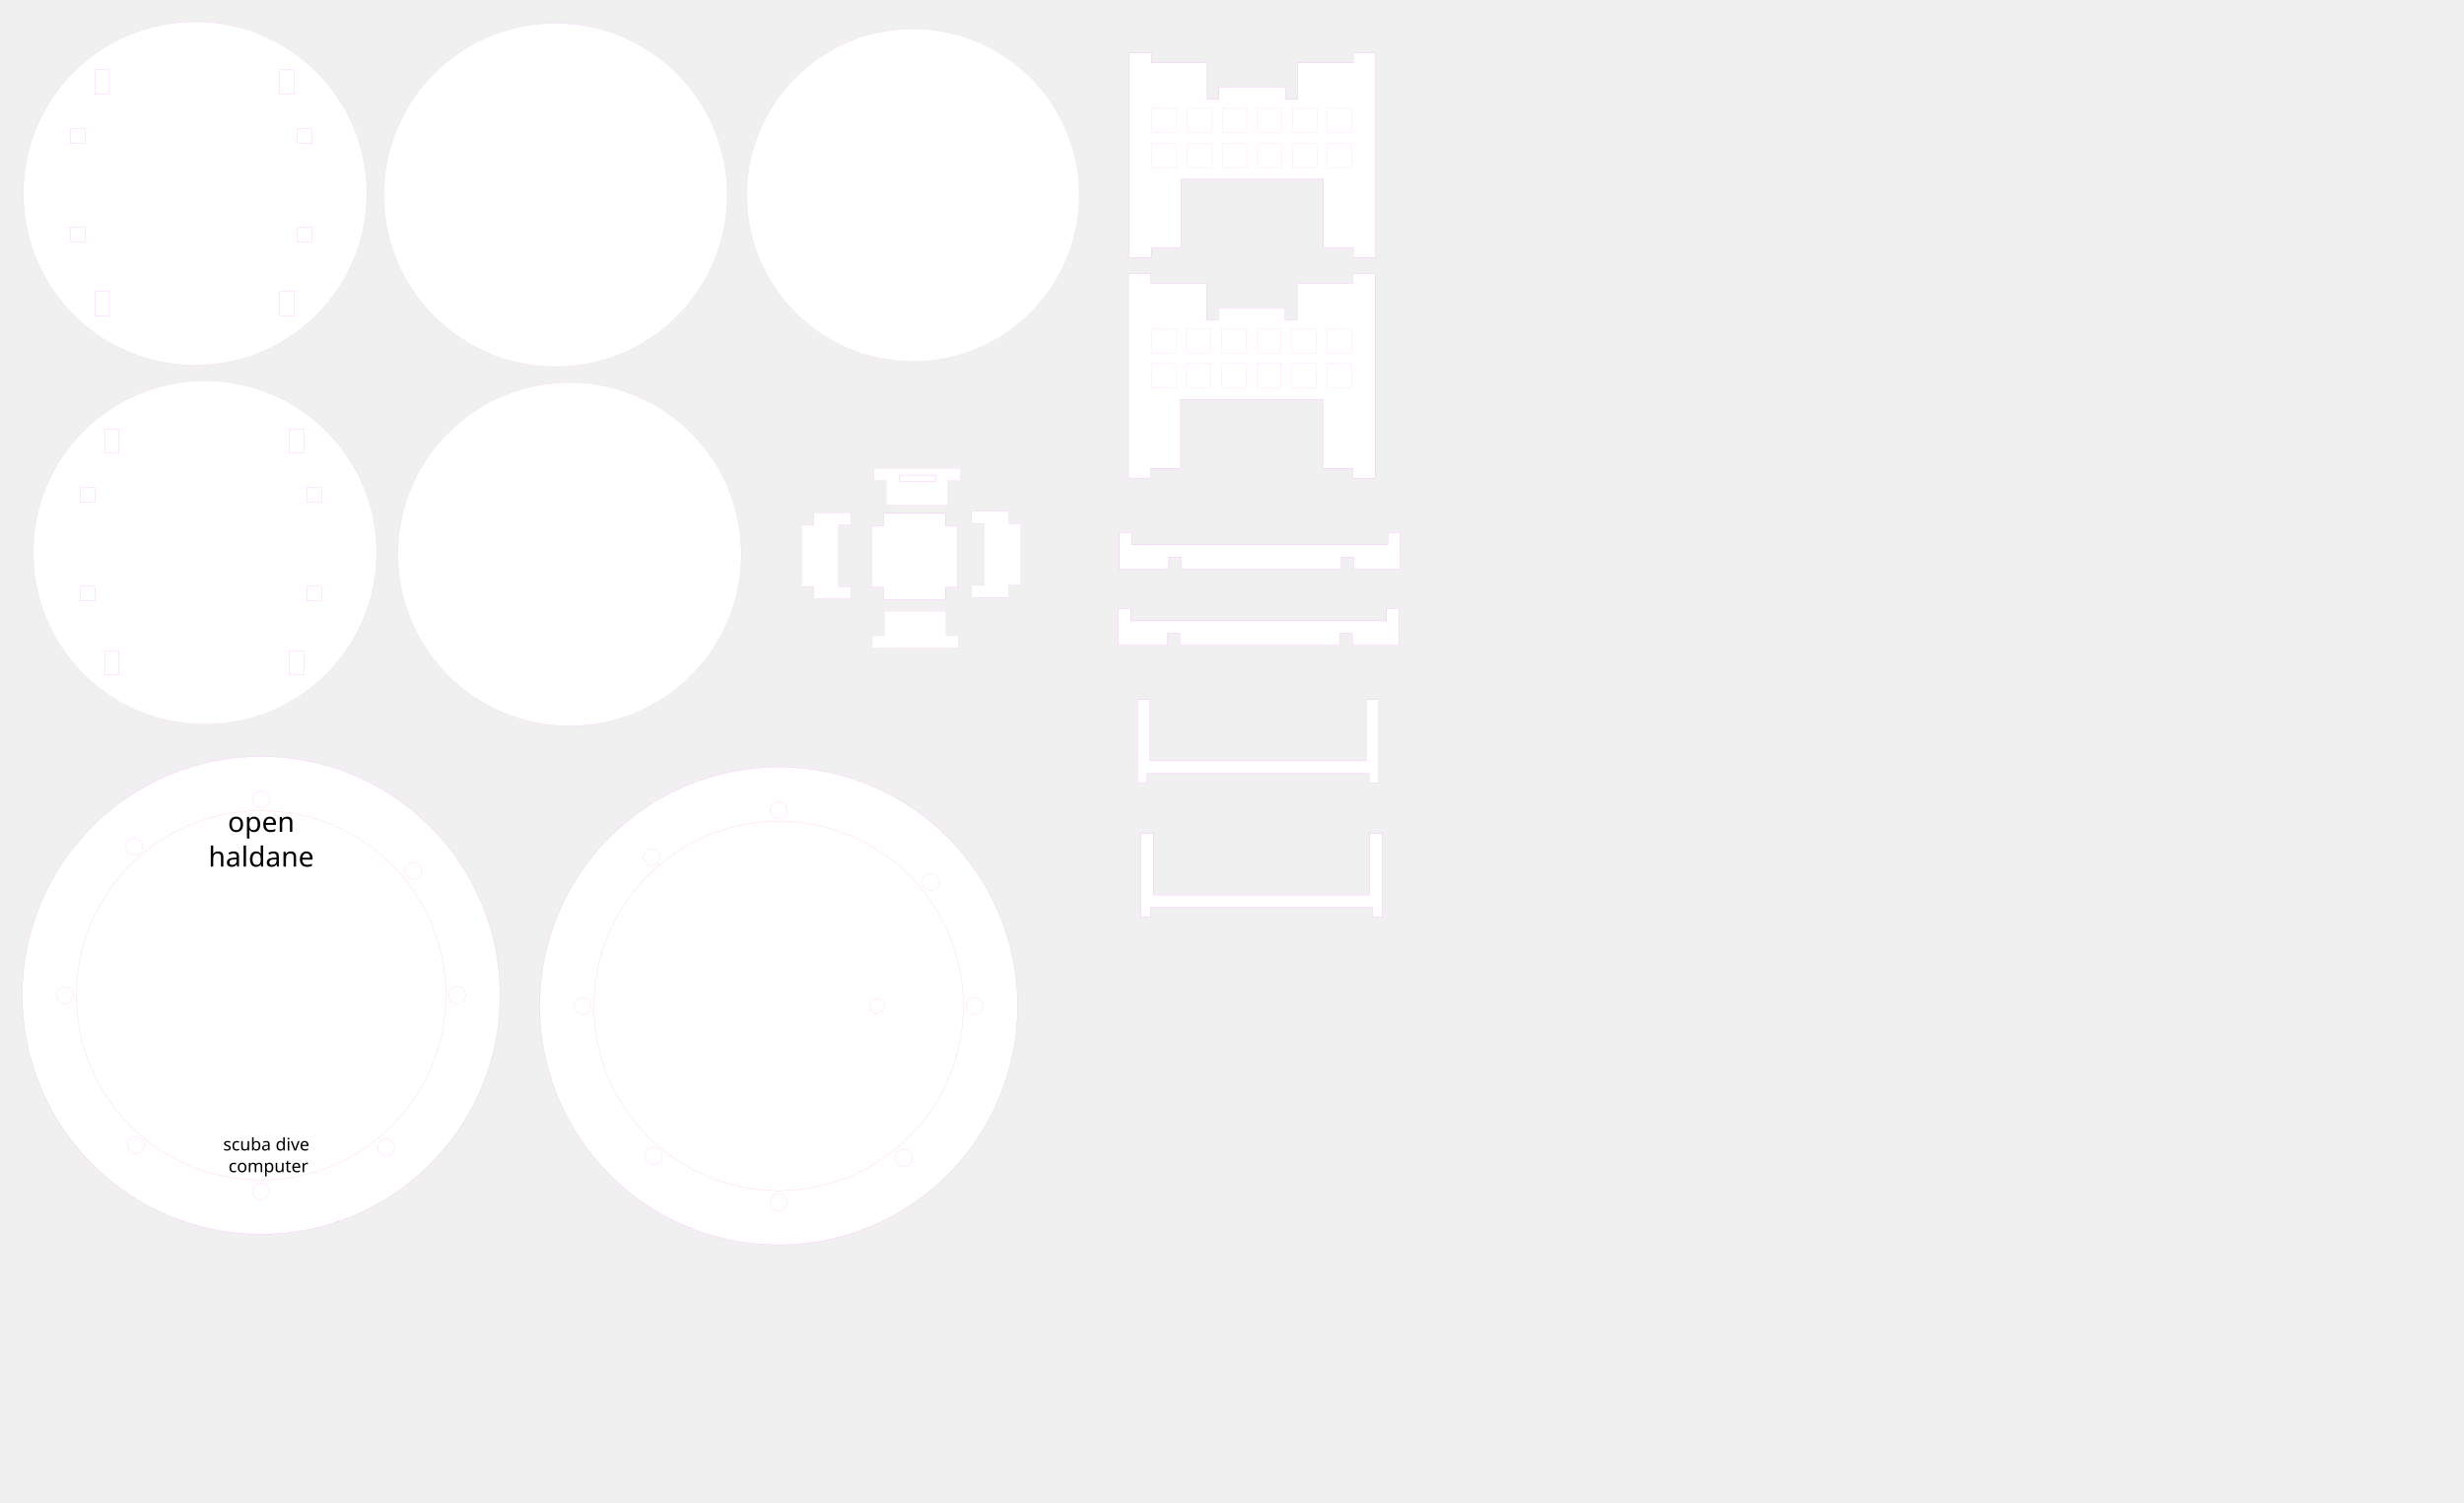
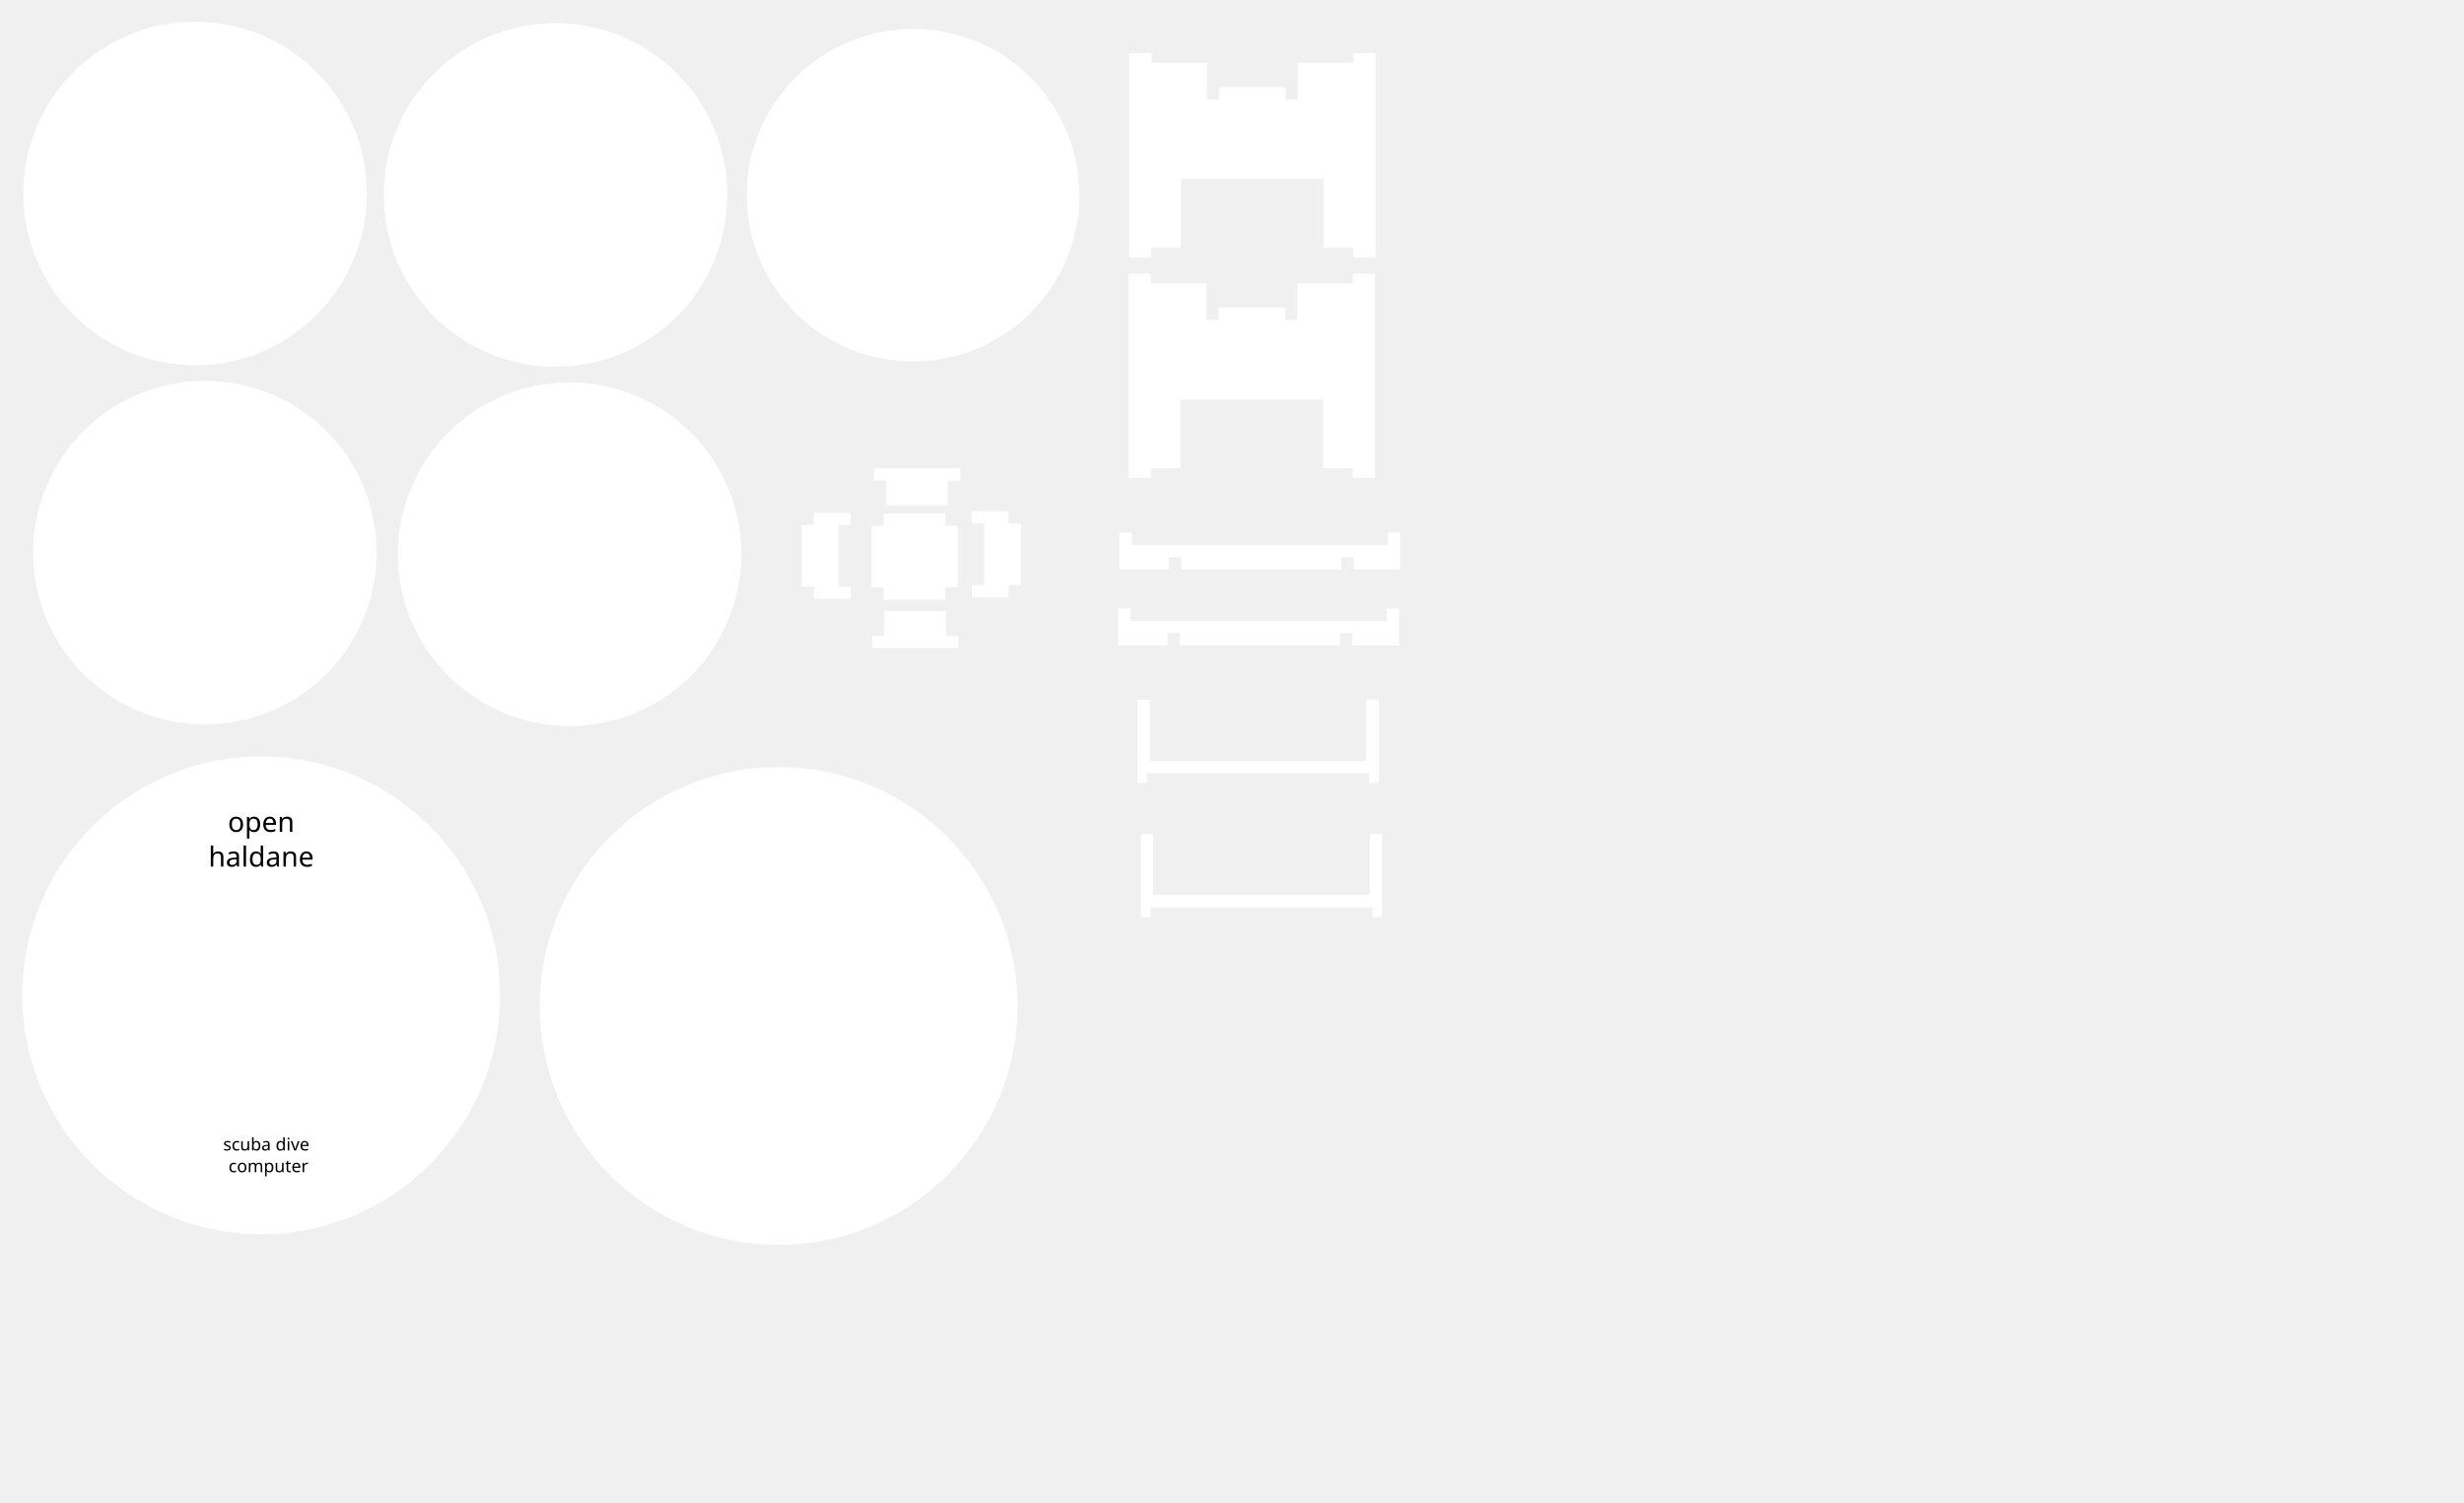
<svg xmlns="http://www.w3.org/2000/svg" version="1.1" id="svg2" x="0px" y="0px" viewBox="0 0 2834.6 1729.1" style="enable-background:new 0 0 2834.6 1729.1;" xml:space="preserve">
  <style type="text/css">
- 	.st0{fill:#FFFFFF;stroke:#FF00FF;stroke-width:5.900982e-02;}
- 	.st1{fill:#FFFFFF;stroke:#FF00FF;stroke-width:3.562523e-02;}
- 	.st2{fill:#FFFFFF;stroke:#FF00FF;stroke-width:5.710628e-02;}
- 	.st3{fill:#FFFFFF;stroke:#FF00FF;stroke-width:9.128796e-02;}
- 	.st4{fill:#FFFFFF;stroke:#FF0000;stroke-width:7.058349e-02;}
- 	.st5{fill:#FFFFFF;stroke:#FF00FF;stroke-width:3.636976e-02;}
- 	.st6{fill:#FFFFFF;stroke:#FF00FF;stroke-width:7.870275e-02;}
- 	.st7{fill:#FFFFFF;stroke:#FF0000;stroke-width:4.609975e-02;}
- 	.st8{font-family:'Arial-BoldMT';}
- 	.st9{font-size:32px;}
- 	.st10{font-size:20px;}
- 	.st11{fill:#FFFFFF;stroke:#FF00FF;stroke-width:8.247262e-02;}
- 	.st12{fill:#FFFFFF;stroke:#FF00FF;stroke-width:0.11;}
- 	.st13{fill:#FFFFFF;stroke:#FF00FF;stroke-width:6.028748e-02;}
- 	.st14{fill:#FFFFFF;stroke:#FF00FF;stroke-width:4.438589e-02;}
- 	.st15{fill:#FFFFFF;stroke:#FF00FF;stroke-width:5.900000e-02;}
- 	.st16{fill:#FFFFFF;stroke:#FF00FF;stroke-width:0.134;}
- 	.st17{fill:#FFFFFF;stroke:#FF00FF;stroke-width:0.115;}
- 	.st18{fill:#FFFFFF;stroke:#FF00FF;stroke-width:0.11;}
- 	.st19{fill:#FFFFFF;stroke:#FF00FF;stroke-width:0.108;}
- 	.st20{fill:#FFFFFF;stroke:#FF00FF;stroke-width:6.206857e-02;}
+ 	.st0{fill:#FFFFFF;stroke:#FF00FF;stroke-width:1.000000e-03;}
+ 	.st1{fill:#FFFFFF;stroke:#FF0000;stroke-width:1.000000e-03;}
+ 	.st2{font-family:'Arial-BoldMT';}
+ 	.st3{font-size:32px;}
+ 	.st4{font-size:20px;}
</style>
  <defs>
	
	
		</defs>
  <g id="g5072-4" transform="translate(130.702,-11.11344)">
    <ellipse id="path5068-7" class="st0" cx="508.4" cy="235.4" rx="197.6" ry="197.6" />
-     <circle id="path5070-0" class="st1" cx="508.4" cy="235.4" r="8.5" />
+     <circle id="path5070-0" class="st0" cx="508.4" cy="235.4" r="8.5" />
  </g>
  <g id="g5503" transform="translate(-8.148868,-15.90919)">
    <ellipse id="path5068-73" class="st0" cx="663.4" cy="653.5" rx="197.6" ry="197.6" />
-     <path id="path5070-2" class="st1" d="M663.4,645.1c-4.7,0-8.5,3.8-8.5,8.5c0,0,0,0,0,0   c0,4.7,3.8,8.5,8.5,8.5c0.2,0,0.5,0,0.7,0H776c0.2,0,0.4,0,0.7,0c4.7,0,8.5-3.8,8.5-8.5c0-4.7-3.8-8.5-8.5-8.5c0,0,0,0,0,0   c-0.2,0-0.5,0-0.7,0H664.1C663.9,645.1,663.7,645.1,663.4,645.1L663.4,645.1z" />
+     <path id="path5070-2" class="st0" d="M663.4,645.1c-4.7,0-8.5,3.8-8.5,8.5c0,0,0,0,0,0   c0,4.7,3.8,8.5,8.5,8.5c0.2,0,0.5,0,0.7,0H776c0.2,0,0.4,0,0.7,0c4.7,0,8.5-3.8,8.5-8.5c0-4.7-3.8-8.5-8.5-8.5c0,0,0,0,0,0   c-0.2,0-0.5,0-0.7,0H664.1C663.9,645.1,663.7,645.1,663.4,645.1L663.4,645.1z" />
  </g>
  <g id="g5140" transform="translate(-10.77631,-19.557)">
-     <circle id="path5068-7-8" class="st2" cx="1061.1" cy="244.1" r="191.3" />
-     <circle id="path5070-0-6" class="st1" cx="1061.1" cy="244.1" r="8.5" />
+     <circle id="path5068-7-8" class="st0" cx="1061.1" cy="244.1" r="191.3" />
+     <circle id="path5070-0-6" class="st0" cx="1061.1" cy="244.1" r="8.5" />
  </g>
  <g id="g5381" transform="translate(-443.7037,276.5778)">
    <g id="g5338" transform="translate(9.85772,-1.995613)">
-       <circle id="path5183" class="st3" cx="734.3" cy="870.5" r="274.8" />
-       <circle id="path5183-4" class="st4" cx="734.3" cy="870.5" r="212.5" />
-       <rect id="rect5200" x="519.8" y="951.6" class="st5" width="14.1" height="70.8" />
-       <rect id="rect5200-7" x="516.2" y="725.6" class="st5" width="14.1" height="70.8" />
-       <rect id="rect5200-7-7" x="936.7" y="725.6" class="st5" width="14.1" height="70.8" />
-       <rect id="rect5200-5" x="933.9" y="951.6" class="st5" width="14.1" height="70.8" />
-       <ellipse id="path5247" class="st6" cx="734.3" cy="645" rx="9.8" ry="9.8" />
-       <ellipse id="path5247-8" class="st6" cx="734.3" cy="1096" rx="9.8" ry="9.8" />
-       <ellipse id="path5247-8-0" class="st6" cx="508.8" cy="870.5" rx="9.8" ry="9.8" />
-       <ellipse id="path5247-8-0-5" class="st6" cx="959.8" cy="870.5" rx="9.8" ry="9.8" />
-       <ellipse id="path5247-8-0-5-9" class="st6" cx="909.3" cy="727.7" rx="9.8" ry="9.8" />
-       <ellipse id="path5247-8-0-5-9-1" class="st6" cx="878.1" cy="1045.3" rx="9.8" ry="9.8" />
-       <ellipse id="path5247-8-0-5-9-2" class="st6" cx="590.2" cy="1043" rx="9.8" ry="9.8" />
-       <ellipse id="path5247-8-0-5-9-27" class="st6" cx="588.3" cy="699.4" rx="9.8" ry="9.8" />
-       <circle id="path5336" class="st7" cx="734.3" cy="870.5" r="8.4" />
+       <circle id="path5183" class="st0" cx="734.3" cy="870.5" r="274.8" />
+       <path id="path5183-4" class="st1" d="M734.3,658c117.4,0,212.5,95.1,212.5,212.5S835.6,1083,734.3,1083    c-117.4,0-212.5-95.1-212.5-212.5S616.9,658,734.3,658z" />
+       <rect id="rect5200" x="519.8" y="951.6" class="st0" width="14.1" height="70.8" />
+       <rect id="rect5200-7" x="516.2" y="725.6" class="st0" width="14.1" height="70.8" />
+       <rect id="rect5200-7-7" x="936.7" y="725.6" class="st0" width="14.1" height="70.8" />
+       <rect id="rect5200-5" x="933.9" y="951.6" class="st0" width="14.1" height="70.8" />
+       <ellipse id="path5247" class="st0" cx="734.3" cy="645" rx="9.8" ry="9.8" />
+       <ellipse id="path5247-8" class="st0" cx="734.3" cy="1096" rx="9.8" ry="9.8" />
+       <ellipse id="path5247-8-0" class="st0" cx="508.8" cy="870.5" rx="9.8" ry="9.8" />
+       <ellipse id="path5247-8-0-5" class="st0" cx="959.8" cy="870.5" rx="9.8" ry="9.8" />
+       <ellipse id="path5247-8-0-5-9" class="st0" cx="909.3" cy="727.7" rx="9.8" ry="9.8" />
+       <ellipse id="path5247-8-0-5-9-1" class="st0" cx="878.1" cy="1045.3" rx="9.8" ry="9.8" />
+       <ellipse id="path5247-8-0-5-9-2" class="st0" cx="590.2" cy="1043" rx="9.8" ry="9.8" />
+       <ellipse id="path5247-8-0-5-9-27" class="st0" cx="588.3" cy="699.4" rx="9.8" ry="9.8" />
+       <circle id="path5336" class="st1" cx="734.3" cy="870.5" r="8.4" />
    </g>
-     <text transform="matrix(1 0 0 1 705.733 680.4056)" class="st8 st9">open</text>
-     <text transform="matrix(1 0 0 1 683.4908 720.4056)" class="st8 st9">haldane</text>
-     <text transform="matrix(1 0 0 1 700.4518 1046.955)" class="st8 st10">scuba dive</text>
-     <text transform="matrix(1 0 0 1 706.5797 1071.955)" class="st8 st10">computer</text>
+     <text transform="matrix(1 0 0 1 705.733 680.4056)" class="st2 st3">open</text>
+     <text transform="matrix(1 0 0 1 683.4908 720.4056)" class="st2 st3">haldane</text>
+     <text transform="matrix(1 0 0 1 700.4518 1046.955)" class="st2 st4">scuba dive</text>
+     <text transform="matrix(1 0 0 1 706.5797 1071.955)" class="st2 st4">computer</text>
  </g>
  <g id="g4335" transform="translate(-231.9867,78.45778)">
    <g id="g5381-5" transform="translate(-1.693951,202.4408)">
      <g id="g5338-0" transform="translate(9.85772,-1.995613)">
-         <circle id="path5183-6" class="st3" cx="1119.6" cy="878.4" r="274.8" />
-         <circle id="path5183-4-1" class="st4" cx="1119.6" cy="878.4" r="212.5" />
-         <rect id="rect5200-4" x="905.1" y="959.5" class="st5" width="14.1" height="70.8" />
-         <rect id="rect5200-7-6" x="901.5" y="733.5" class="st5" width="14.1" height="70.8" />
-         <rect id="rect5200-7-7-1" x="1322" y="733.5" class="st5" width="14.1" height="70.8" />
-         <rect id="rect5200-5-6" x="1319.2" y="959.5" class="st5" width="14.1" height="70.8" />
-         <ellipse id="path5247-87" class="st6" cx="1119.6" cy="652.9" rx="9.8" ry="9.8" />
-         <ellipse id="path5247-8-9" class="st6" cx="1119.6" cy="1103.9" rx="9.8" ry="9.8" />
-         <ellipse id="path5247-8-0-4" class="st6" cx="894.1" cy="878.4" rx="9.8" ry="9.8" />
-         <ellipse id="path5247-8-0-5-0" class="st6" cx="1345.1" cy="878.4" rx="9.8" ry="9.8" />
-         <ellipse id="path5247-8-0-5-9-9" class="st6" cx="1294.7" cy="735.7" rx="9.8" ry="9.8" />
-         <ellipse id="path5247-8-0-5-9-1-3" class="st6" cx="1263.5" cy="1053.2" rx="9.8" ry="9.8" />
-         <ellipse id="path5247-8-0-5-9-2-2" class="st6" cx="975.5" cy="1050.9" rx="9.8" ry="9.8" />
-         <ellipse id="path5247-8-0-5-9-27-9" class="st6" cx="973.6" cy="707.3" rx="9.8" ry="9.8" />
-         <circle id="path5336-8" class="st7" cx="1119.6" cy="878.4" r="8.4" />
+         <circle id="path5183-6" class="st0" cx="1119.6" cy="878.4" r="274.8" />
+         <circle id="path5183-4-1" class="st1" cx="1119.6" cy="878.4" r="212.5" />
+         <rect id="rect5200-4" x="905.1" y="959.5" class="st0" width="14.1" height="70.8" />
+         <rect id="rect5200-7-6" x="901.5" y="733.5" class="st0" width="14.1" height="70.8" />
+         <rect id="rect5200-7-7-1" x="1322" y="733.5" class="st0" width="14.1" height="70.8" />
+         <rect id="rect5200-5-6" x="1319.2" y="959.5" class="st0" width="14.1" height="70.8" />
+         <ellipse id="path5247-87" class="st0" cx="1119.6" cy="652.9" rx="9.8" ry="9.8" />
+         <ellipse id="path5247-8-9" class="st0" cx="1119.6" cy="1103.9" rx="9.8" ry="9.8" />
+         <ellipse id="path5247-8-0-4" class="st0" cx="894.1" cy="878.4" rx="9.8" ry="9.8" />
+         <ellipse id="path5247-8-0-5-0" class="st0" cx="1345.1" cy="878.4" rx="9.8" ry="9.8" />
+         <ellipse id="path5247-8-0-5-9-9" class="st0" cx="1294.7" cy="735.7" rx="9.8" ry="9.8" />
+         <ellipse id="path5247-8-0-5-9-1-3" class="st0" cx="1263.5" cy="1053.2" rx="9.8" ry="9.8" />
+         <ellipse id="path5247-8-0-5-9-2-2" class="st0" cx="975.5" cy="1050.9" rx="9.8" ry="9.8" />
+         <ellipse id="path5247-8-0-5-9-27-9" class="st0" cx="973.6" cy="707.3" rx="9.8" ry="9.8" />
+         <path id="path5336-8" class="st1" d="M1119.6,870c4.7,0,8.4,3.8,8.4,8.4s-3.8,8.4-8.4,8.4s0.6-3.8,0.6-8.4S1114.9,870,1119.6,870     z" />
      </g>
    </g>
-     <circle id="path5508" class="st11" cx="1241" cy="1078.9" r="8.4" />
+     <circle id="path5508" class="st0" cx="1241" cy="1078.9" r="8.4" />
  </g>
-   <path id="rect4282" class="st12" d="M1016.6,590.7v14.2h-14.2v70.8h14.2v14.2h70.8v-14.2h14.2  v-70.8h-14.2v-14.2H1016.6z" />
+   <path id="rect4282" class="st0" d="M1016.6,590.7v14.2h-14.2v70.8h14.2v14.2h70.8v-14.2h14.2  v-70.8h-14.2v-14.2H1016.6z" />
  <g id="g4498" transform="translate(-362.3734,-45.15555)">
-     <path id="rect4367-4" class="st13" d="M1480.3,633.4v14h14.2v71h-14.2v14h42.4v-14v-0.1h14.2   v-70.9h-14.2v-0.1v-14h-28.2L1480.3,633.4L1480.3,633.4z" />
-     <circle id="path4365-6" class="st14" cx="1524.5" cy="682.9" r="9.1" />
+     <path id="rect4367-4" class="st0" d="M1480.3,633.4v14h14.2v71h-14.2v14h42.4v-14v-0.1h14.2   v-70.9h-14.2v-0.1v-14h-28.2L1480.3,633.4L1480.3,633.4z" />
+     <circle id="path4365-6" class="st0" cx="1524.5" cy="682.9" r="9.1" />
  </g>
  <g id="g4546" transform="translate(-362.3734,-45.15555)">
-     <path id="rect4408" class="st15" d="M1367.7,583.9v14.2h14.2v28.3h70.9v-28.3h14.2v-14.2h-14.2   h-70.9H1367.7z" />
-     <rect id="rect4477" x="1396.7" y="591.7" class="st16" width="42.1" height="7" />
+     <path id="rect4408" class="st0" d="M1367.7,583.9v14.2h14.2v28.3h70.9v-28.3h14.2v-14.2h-14.2   h-70.9H1367.7z" />
+     <rect id="rect4477" x="1396.7" y="591.7" class="st0" width="42.1" height="7" />
  </g>
  <g id="g4498-7" transform="matrix(-1,0,0,1,1102.007,-44.55687)">
-     <path id="rect4367-4-8" class="st13" d="M123.3,634.5v14h14.2v71h-14.2v14h42.4v-14v-0.1h14.2   v-70.9h-14.2v-0.1v-14h-28.2L123.3,634.5L123.3,634.5z" />
-     <circle id="path4365-6-6" class="st14" cx="167.5" cy="684" r="9.1" />
+     <path id="rect4367-4-8" class="st0" d="M123.3,634.5v14h14.2v71h-14.2v14h42.4v-14v-0.1h14.2   v-70.9h-14.2v-0.1v-14h-28.2L123.3,634.5L123.3,634.5z" />
+     <circle id="path4365-6-6" class="st0" cx="167.5" cy="684" r="9.1" />
  </g>
  <g id="g4546-6" transform="matrix(1,0,0,-1,-363.1104,498.2484)">
-     <path id="rect4408-8" class="st15" d="M1366.3-247.3v14.2h14.2v28.3h70.9v-28.3h14.2v-14.2h-14.2   h-70.9H1366.3z" />
-     <rect id="rect4477-1" x="1395.4" y="-232.5" class="st16" width="42.1" height="-7" />
+     <path id="rect4408-8" class="st0" d="M1366.3-247.3v14.2h14.2v28.3h70.9v-28.3h14.2v-14.2h-14.2   h-70.9H1366.3z" />
+     <rect id="rect4477-1" x="1395.4" y="-232.5" class="st0" width="42.1" height="-7" />
  </g>
-   <path id="rect4368" class="st17" d="M1286.4,700.1v42.5h14.2h42.5v-14.2h14.2v14.2h184.3v-14.2  h14.2v14.2h39.4h14.2v-28.3v-14.2h-14.2v14.2h-294.5v-14.2L1286.4,700.1L1286.4,700.1z" />
-   <path id="rect4368-8" class="st17" d="M1287.8,612.6v42.5h14.2h42.5v-14.2h14.2v14.2h184.3v-14.2  h14.2v14.2h39.4h14.2v-28.3v-14.2h-14.2v14.2H1302v-14.2H1287.8L1287.8,612.6z" />
-   <path id="rect4472" class="st18" d="M1308.6,804.9v84.7v11.1h11.1v-11.1H1575v11.1h11.1v-11.1  v-84.7h-14.3v70.4h-249v-70.4H1308.6L1308.6,804.9z" />
-   <path id="rect4472-0" class="st18" d="M1312.5,959.2v84.7v11.1h11.1v-11.1h255.3v11.1h11.1v-11.1  v-84.7h-14.3v70.4h-249v-70.4H1312.5L1312.5,959.2z" />
+   <path id="rect4368" class="st0" d="M1286.4,700.1v42.5h14.2h42.5v-14.2h14.2v14.2h184.3v-14.2  h14.2v14.2h39.4h14.2v-28.3v-14.2h-14.2v14.2h-294.5v-14.2L1286.4,700.1L1286.4,700.1z" />
+   <path id="rect4368-8" class="st0" d="M1287.8,612.6v42.5h14.2h42.5v-14.2h14.2v14.2h184.3v-14.2  h14.2v14.2h39.4h14.2v-28.3v-14.2h-14.2v14.2H1302v-14.2H1287.8L1287.8,612.6z" />
+   <path id="rect4472" class="st0" d="M1308.6,804.9v84.7v11.1h11.1v-11.1H1575v11.1h11.1v-11.1  v-84.7h-14.3v70.4h-249v-70.4H1308.6L1308.6,804.9z" />
+   <path id="rect4472-0" class="st0" d="M1312.5,959.2v84.7v11.1h11.1v-11.1h255.3v11.1h11.1v-11.1  v-84.7h-14.3v70.4h-249v-70.4H1312.5L1312.5,959.2z" />
  <g id="g4781" transform="translate(-11.57455,-90.99993)">
    <g id="g5072-6" transform="translate(-6.4044263e-8,225)">
      <ellipse id="path5068-8" class="st0" cx="247.3" cy="501.7" rx="197.6" ry="197.6" />
-       <circle id="path5070-4" class="st1" cx="247.3" cy="501.7" r="8.5" />
+       <circle id="path5070-4" class="st0" cx="247.3" cy="501.7" r="8.5" />
    </g>
    <g id="g4704" transform="translate(-446,-195)">
      <g id="g4714">
-         <rect id="rect4610" x="578" y="1034.5" class="st19" width="16.7" height="28" />
-         <rect id="rect4610-7" x="578" y="779.4" class="st19" width="16.7" height="28" />
-         <rect id="rect4610-7-0" x="790.6" y="1034.5" class="st19" width="16.7" height="28" />
-         <rect id="rect4610-7-0-8" x="790.6" y="779.4" class="st19" width="16.7" height="28" />
-         <rect id="rect4657" x="549.6" y="960.5" class="st12" width="17" height="17" />
-         <rect id="rect4657-6" x="810.4" y="960.5" class="st12" width="17" height="17" />
-         <rect id="rect4657-6-9" x="810.4" y="847.1" class="st12" width="17" height="17" />
-         <rect id="rect4657-6-9-1" x="549.6" y="847.1" class="st12" width="17" height="17" />
+         <rect id="rect4610" x="578" y="1034.5" class="st0" width="16.7" height="28" />
+         <rect id="rect4610-7" x="578" y="779.4" class="st0" width="16.7" height="28" />
+         <rect id="rect4610-7-0" x="790.6" y="1034.5" class="st0" width="16.7" height="28" />
+         <rect id="rect4610-7-0-8" x="790.6" y="779.4" class="st0" width="16.7" height="28" />
+         <rect id="rect4657" x="549.6" y="960.5" class="st0" width="17" height="17" />
+         <rect id="rect4657-6" x="810.4" y="960.5" class="st0" width="17" height="17" />
+         <rect id="rect4657-6-9" x="810.4" y="847.1" class="st0" width="17" height="17" />
+         <rect id="rect4657-6-9-1" x="549.6" y="847.1" class="st0" width="17" height="17" />
      </g>
    </g>
  </g>
  <g id="g4766" transform="translate(-15.56578,-36.71927)">
    <g id="g5072" transform="translate(-6.4044268e-8,25)">
      <ellipse id="path5068" class="st0" cx="240" cy="234.3" rx="197.6" ry="197.6" />
-       <circle id="path5070" class="st1" cx="240" cy="234.3" r="8.5" />
+       <circle id="path5070" class="st0" cx="240" cy="234.3" r="8.5" />
    </g>
    <g id="g4704-8" transform="translate(-446,-395)">
      <g id="g4714-3">
-         <rect id="rect4610-3" x="570.7" y="767.2" class="st19" width="16.7" height="28" />
-         <rect id="rect4610-7-9" x="570.7" y="512" class="st19" width="16.7" height="28" />
-         <rect id="rect4610-7-0-5" x="783.3" y="767.2" class="st19" width="16.7" height="28" />
-         <rect id="rect4610-7-0-8-5" x="783.3" y="512" class="st19" width="16.7" height="28" />
-         <rect id="rect4657-7" x="542.3" y="693.1" class="st12" width="17" height="17" />
-         <rect id="rect4657-6-7" x="803.1" y="693.1" class="st12" width="17" height="17" />
-         <rect id="rect4657-6-9-2" x="803.1" y="579.8" class="st12" width="17" height="17" />
-         <rect id="rect4657-6-9-1-8" x="542.3" y="579.8" class="st12" width="17" height="17" />
+         <rect id="rect4610-3" x="570.7" y="767.2" class="st0" width="16.7" height="28" />
+         <rect id="rect4610-7-9" x="570.7" y="512" class="st0" width="16.7" height="28" />
+         <rect id="rect4610-7-0-5" x="783.3" y="767.2" class="st0" width="16.7" height="28" />
+         <rect id="rect4610-7-0-8-5" x="783.3" y="512" class="st0" width="16.7" height="28" />
+         <rect id="rect4657-7" x="542.3" y="693.1" class="st0" width="17" height="17" />
+         <rect id="rect4657-6-7" x="803.1" y="693.1" class="st0" width="17" height="17" />
+         <rect id="rect4657-6-9-2" x="803.1" y="579.8" class="st0" width="17" height="17" />
+         <rect id="rect4657-6-9-1-8" x="542.3" y="579.8" class="st0" width="17" height="17" />
      </g>
    </g>
  </g>
  <g id="g4456" transform="translate(-300.0023,-302.5422)">
-     <path id="rect4340" class="st12" d="M1598.9,363.6v11.3v212.6v11.3h25.5v-11.3h34.2v-79.1h164.1   v79.1h34.2v11.3h25.5v-11.3V374.9v-11.3h-25.5v11.3h-64v42h-13.9v-14.2h-76.5v14.2h-13.9v-42h-64v-11.3H1598.9z" />
-     <rect id="rect4523-6-2" x="1625.4" y="426.8" class="st20" width="28.2" height="28.2" />
-     <rect id="rect4523-6" x="1665.7" y="426.8" class="st20" width="28.2" height="28.2" />
-     <rect id="rect4523-6-2-3" x="1827.1" y="467.2" class="st20" width="28.2" height="28.2" />
-     <rect id="rect4523-6-2-2" x="1786.8" y="467.2" class="st20" width="28.2" height="28.2" />
-     <rect id="rect4523-6-2-6" x="1746.4" y="467.2" class="st20" width="28.2" height="28.2" />
-     <rect id="rect4523-6-2-7" x="1706.1" y="467.2" class="st20" width="28.2" height="28.2" />
-     <rect id="rect4523-6-2-61" x="1665.7" y="467.2" class="st20" width="28.2" height="28.2" />
-     <rect id="rect4523-6-2-4" x="1625.4" y="467.2" class="st20" width="28.2" height="28.2" />
-     <rect id="rect4523-6-2-8" x="1827.1" y="426.8" class="st20" width="28.2" height="28.2" />
-     <rect id="rect4523-6-2-73" x="1786.8" y="426.8" class="st20" width="28.2" height="28.2" />
-     <rect id="rect4523-6-2-9" x="1746.4" y="426.8" class="st20" width="28.2" height="28.2" />
-     <rect id="rect4523-6-2-91" x="1706.1" y="426.8" class="st20" width="28.2" height="28.2" />
+     <path id="rect4340" class="st0" d="M1598.9,363.6v11.3v212.6v11.3h25.5v-11.3h34.2v-79.1h164.1   v79.1h34.2v11.3h25.5v-11.3V374.9v-11.3h-25.5v11.3h-64v42h-13.9v-14.2h-76.5v14.2h-13.9v-42h-64v-11.3H1598.9z" />
+     <rect id="rect4523-6-2" x="1625.4" y="426.8" class="st0" width="28.2" height="28.2" />
+     <rect id="rect4523-6" x="1665.7" y="426.8" class="st0" width="28.2" height="28.2" />
+     <rect id="rect4523-6-2-3" x="1827.1" y="467.2" class="st0" width="28.2" height="28.2" />
+     <rect id="rect4523-6-2-2" x="1786.8" y="467.2" class="st0" width="28.2" height="28.2" />
+     <rect id="rect4523-6-2-6" x="1746.4" y="467.2" class="st0" width="28.2" height="28.2" />
+     <rect id="rect4523-6-2-7" x="1706.1" y="467.2" class="st0" width="28.2" height="28.2" />
+     <rect id="rect4523-6-2-61" x="1665.7" y="467.2" class="st0" width="28.2" height="28.2" />
+     <rect id="rect4523-6-2-4" x="1625.4" y="467.2" class="st0" width="28.2" height="28.2" />
+     <rect id="rect4523-6-2-8" x="1827.1" y="426.8" class="st0" width="28.2" height="28.2" />
+     <rect id="rect4523-6-2-73" x="1786.8" y="426.8" class="st0" width="28.2" height="28.2" />
+     <rect id="rect4523-6-2-9" x="1746.4" y="426.8" class="st0" width="28.2" height="28.2" />
+     <rect id="rect4523-6-2-91" x="1706.1" y="426.8" class="st0" width="28.2" height="28.2" />
  </g>
  <g id="g4456-2" transform="translate(-300.2326,-213.0642)">
-     <path id="rect4340-1" class="st12" d="M1598.5,527.8v11.3v212.6V763h25.5v-11.3h34.2v-79.1h164.1   v79.1h34.2V763h25.5v-11.3V539.1v-11.3h-25.5v11.3h-64v42h-13.9v-14.2H1702v14.2h-13.9v-42h-64v-11.3H1598.5z" />
-     <rect id="rect4523-6-2-97" x="1625" y="591" class="st20" width="28.2" height="28.2" />
-     <rect id="rect4523-6-1" x="1665.3" y="591" class="st20" width="28.2" height="28.2" />
-     <rect id="rect4523-6-2-3-2" x="1826.7" y="631.3" class="st20" width="28.2" height="28.2" />
-     <rect id="rect4523-6-2-2-8" x="1786.4" y="631.3" class="st20" width="28.2" height="28.2" />
-     <rect id="rect4523-6-2-6-9" x="1746" y="631.3" class="st20" width="28.2" height="28.2" />
-     <rect id="rect4523-6-2-7-6" x="1705.7" y="631.3" class="st20" width="28.2" height="28.2" />
-     <rect id="rect4523-6-2-61-8" x="1665.3" y="631.3" class="st20" width="28.2" height="28.2" />
-     <rect id="rect4523-6-2-4-7" x="1625" y="631.3" class="st20" width="28.2" height="28.2" />
-     <rect id="rect4523-6-2-8-6" x="1826.7" y="591" class="st20" width="28.2" height="28.2" />
-     <rect id="rect4523-6-2-73-0" x="1786.4" y="591" class="st20" width="28.2" height="28.2" />
-     <rect id="rect4523-6-2-9-1" x="1746" y="591" class="st20" width="28.2" height="28.2" />
-     <rect id="rect4523-6-2-91-6" x="1705.7" y="591" class="st20" width="28.2" height="28.2" />
+     <path id="rect4340-1" class="st0" d="M1598.5,527.8v11.3v212.6V763h25.5v-11.3h34.2v-79.1h164.1   v79.1h34.2V763h25.5v-11.3V539.1v-11.3h-25.5v11.3h-64v42h-13.9v-14.2H1702v14.2h-13.9v-42h-64v-11.3H1598.5z" />
+     <rect id="rect4523-6-2-97" x="1625" y="591" class="st0" width="28.2" height="28.2" />
+     <rect id="rect4523-6-1" x="1665.3" y="591" class="st0" width="28.2" height="28.2" />
+     <rect id="rect4523-6-2-3-2" x="1826.7" y="631.3" class="st0" width="28.2" height="28.2" />
+     <rect id="rect4523-6-2-2-8" x="1786.4" y="631.3" class="st0" width="28.2" height="28.2" />
+     <rect id="rect4523-6-2-6-9" x="1746" y="631.3" class="st0" width="28.2" height="28.2" />
+     <rect id="rect4523-6-2-7-6" x="1705.7" y="631.3" class="st0" width="28.2" height="28.2" />
+     <rect id="rect4523-6-2-61-8" x="1665.3" y="631.3" class="st0" width="28.2" height="28.2" />
+     <rect id="rect4523-6-2-4-7" x="1625" y="631.3" class="st0" width="28.2" height="28.2" />
+     <rect id="rect4523-6-2-8-6" x="1826.7" y="591" class="st0" width="28.2" height="28.2" />
+     <rect id="rect4523-6-2-73-0" x="1786.4" y="591" class="st0" width="28.2" height="28.2" />
+     <rect id="rect4523-6-2-9-1" x="1746" y="591" class="st0" width="28.2" height="28.2" />
+     <rect id="rect4523-6-2-91-6" x="1705.7" y="591" class="st0" width="28.2" height="28.2" />
  </g>
</svg>
